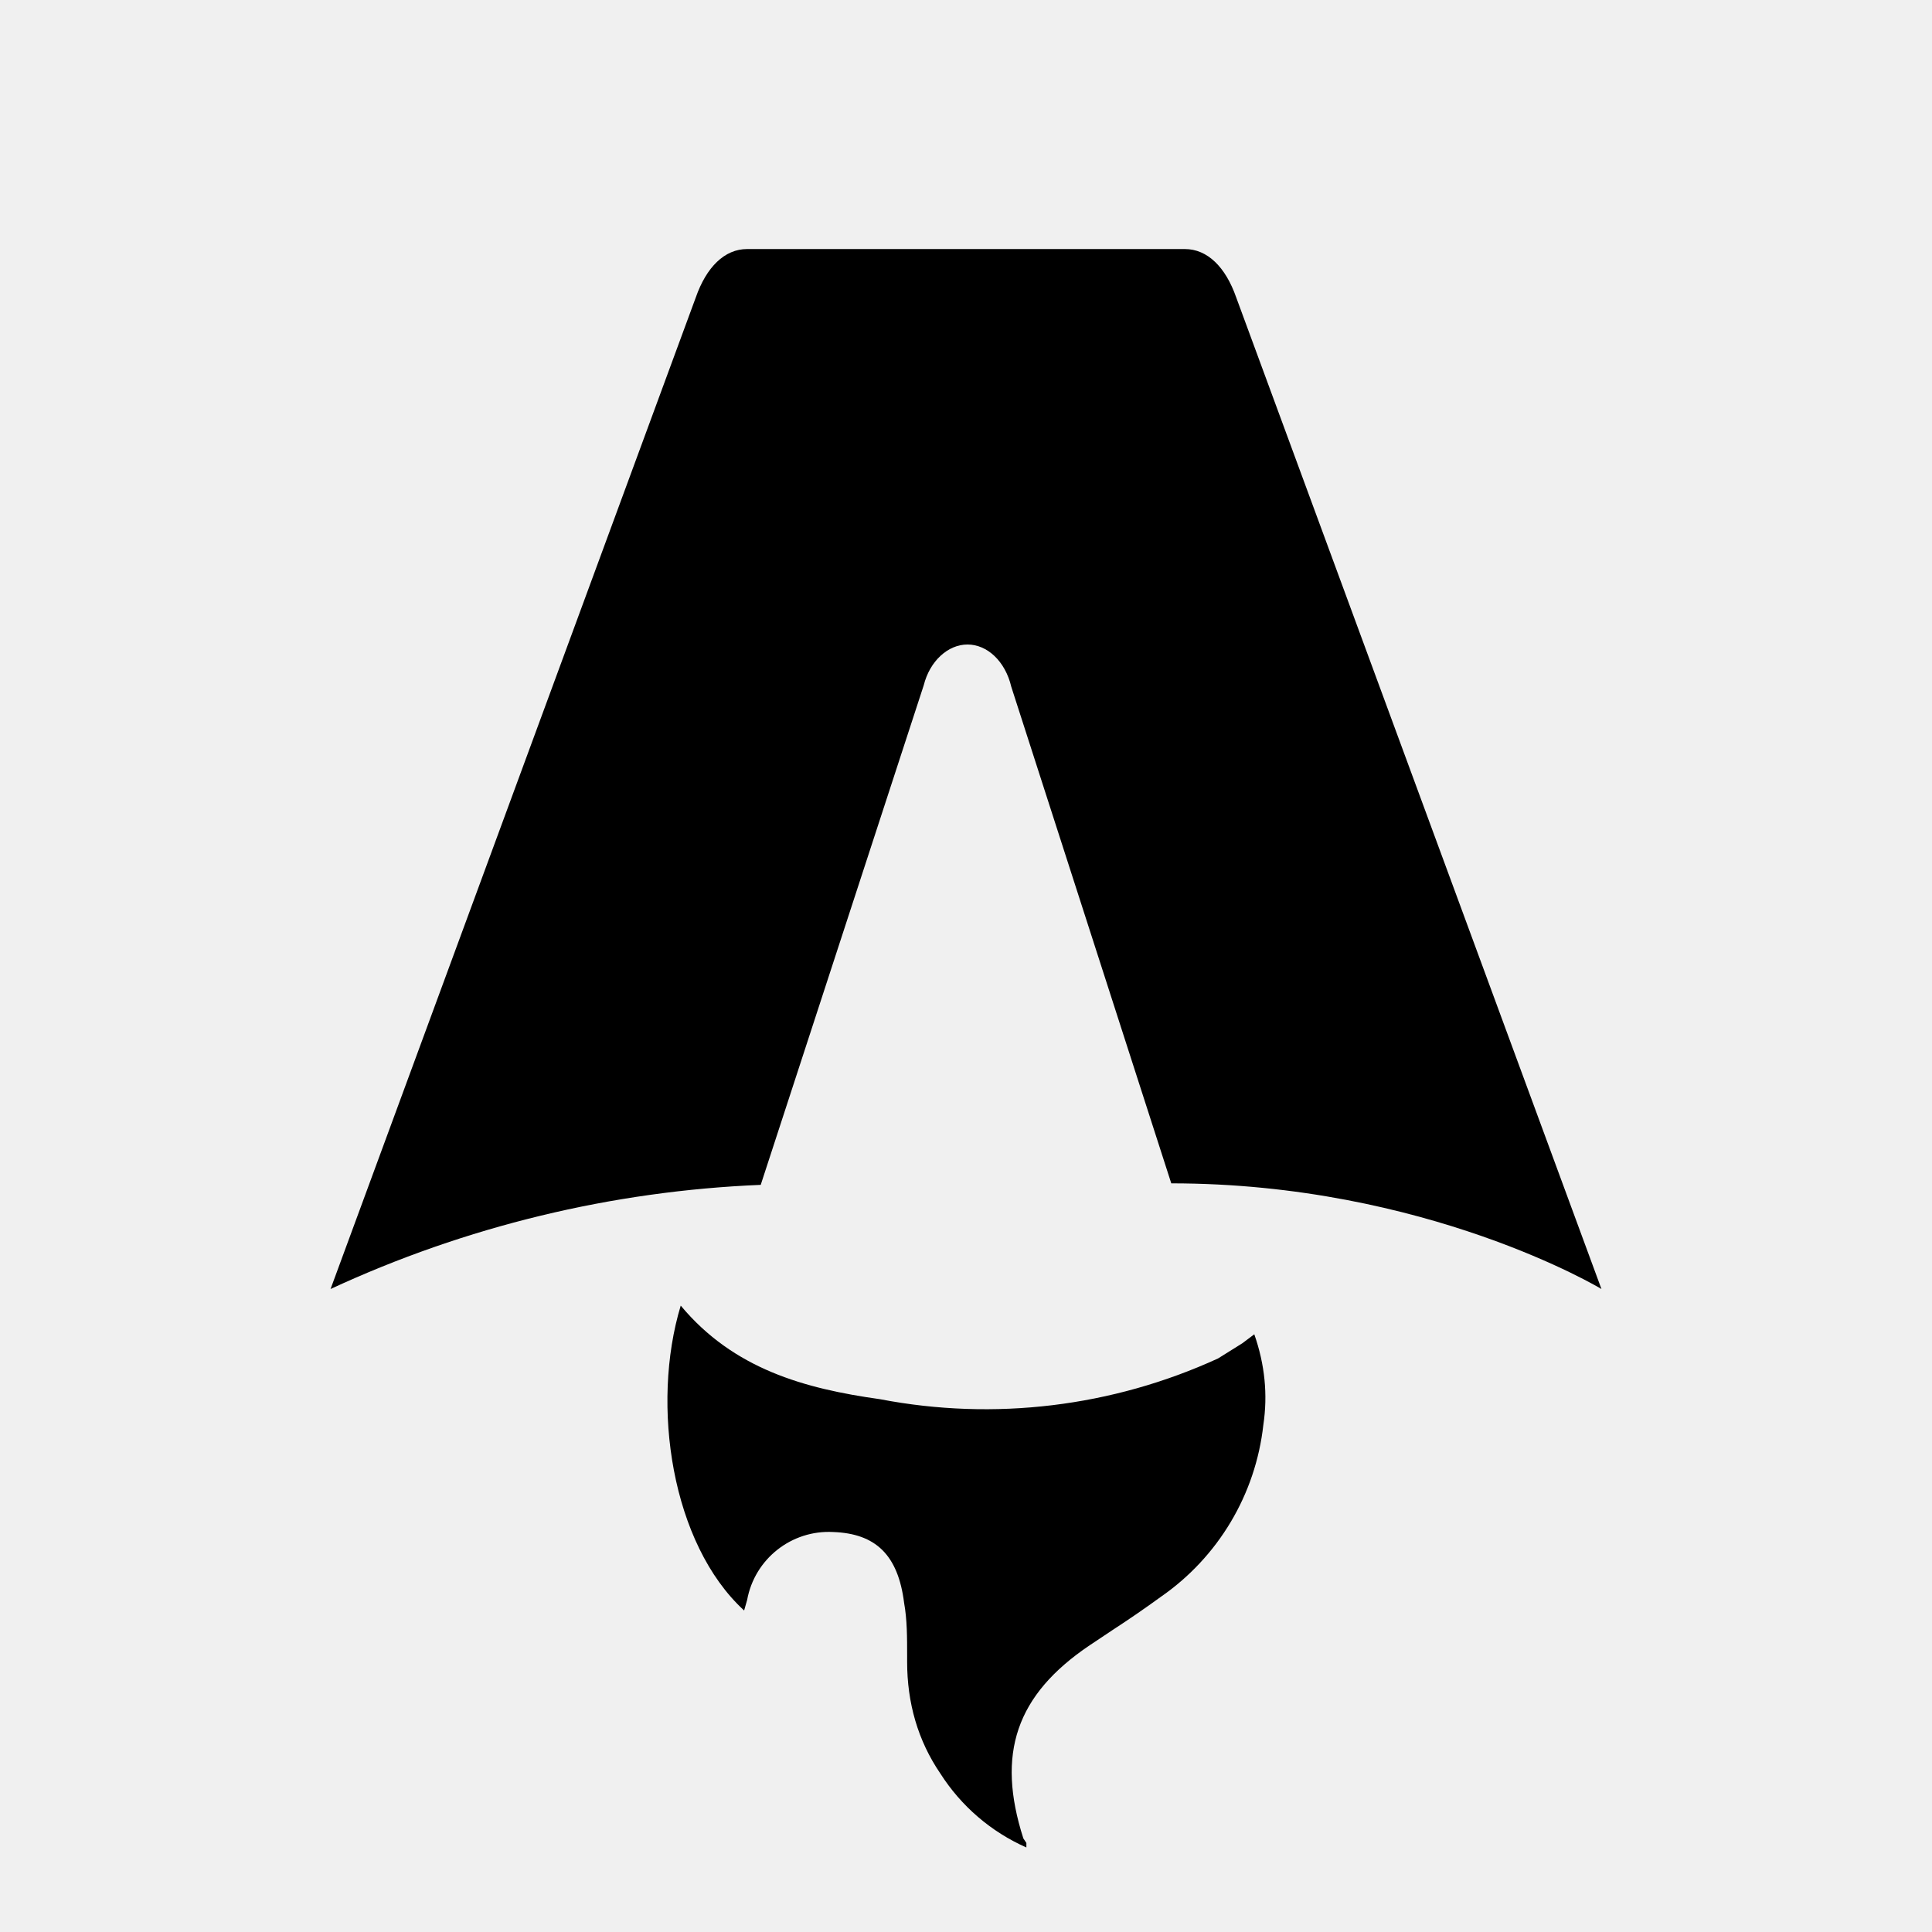
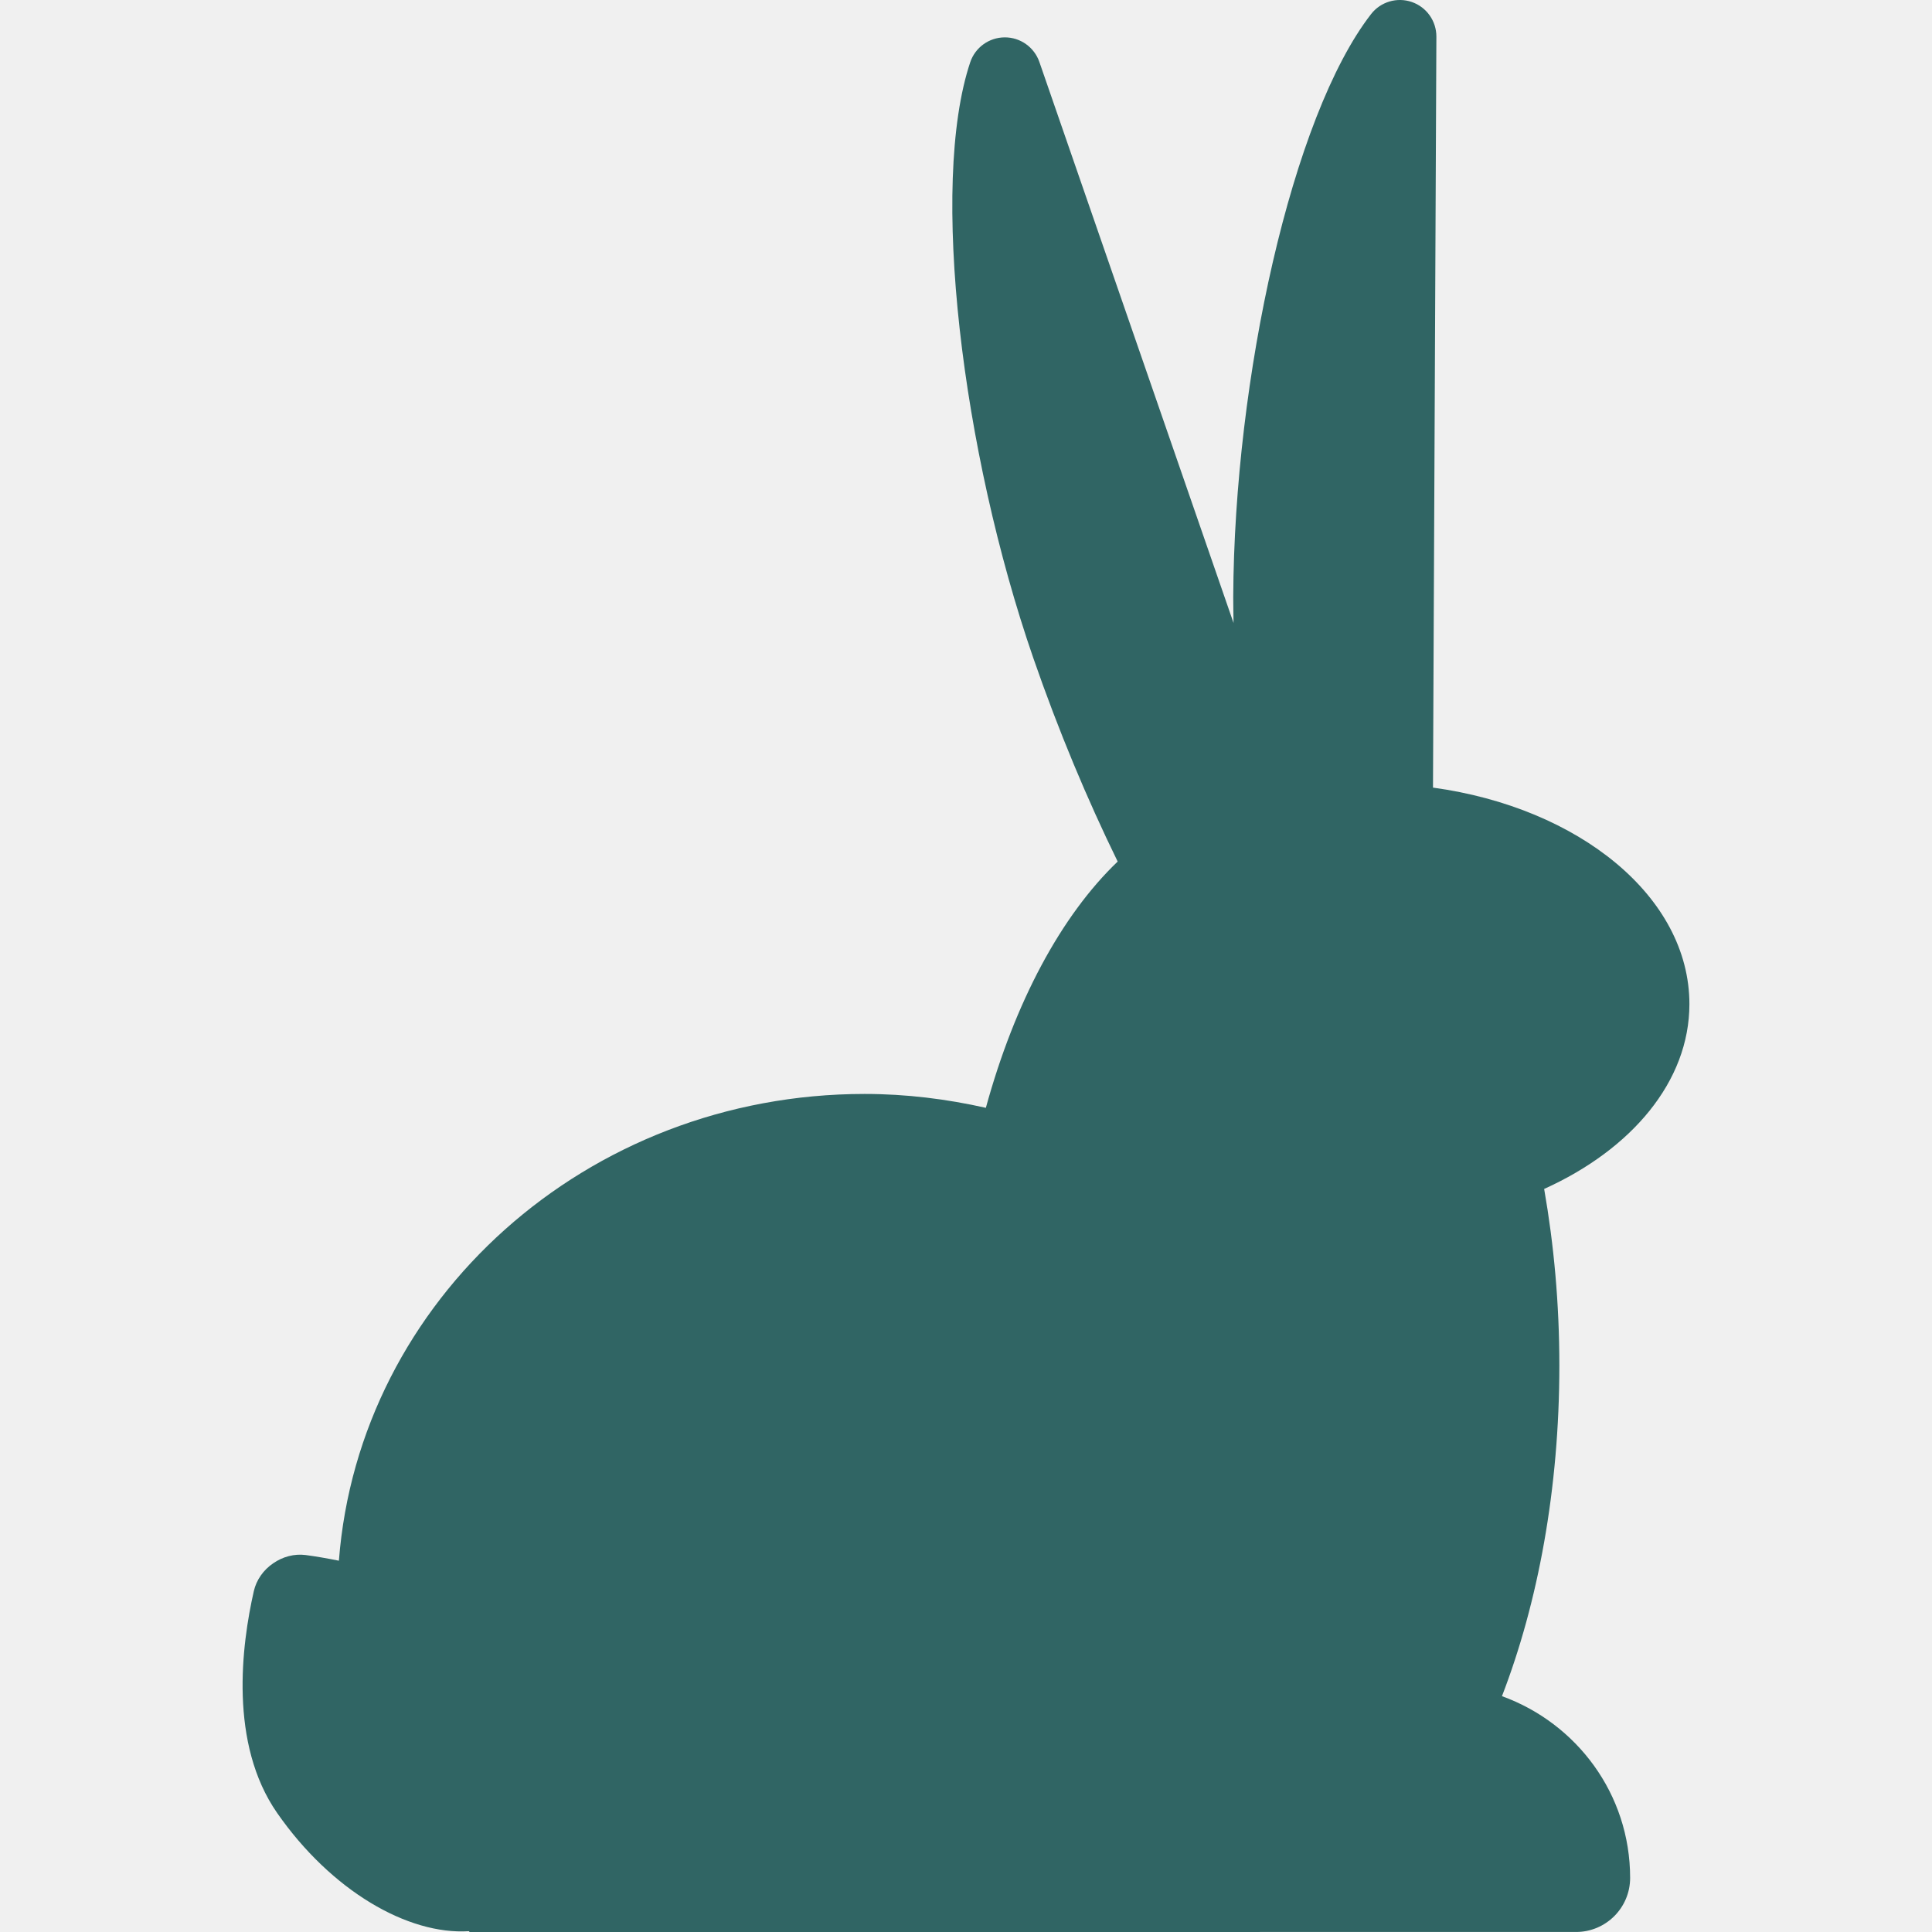
- <svg xmlns="http://www.w3.org/2000/svg" fill="none" viewBox="0 0 128 128">
-   <path d="M50.4 78.5a75.1 75.1 0 0 0-28.5 6.9l24.2-65.7c.7-2 1.9-3.2 3.4-3.2h29c1.5 0 2.7 1.2 3.4 3.2l24.2 65.7s-11.6-7-28.5-7L67 45.5c-.4-1.7-1.6-2.8-2.9-2.8-1.3 0-2.5 1.1-2.9 2.7L50.4 78.5Zm-1.1 28.2Zm-4.2-20.2c-2 6.6-.6 15.8 4.2 20.2a17.5 17.5 0 0 1 .2-.7 5.5 5.5 0 0 1 5.7-4.5c2.8.1 4.3 1.5 4.7 4.7.2 1.1.2 2.3.2 3.5v.4c0 2.7.7 5.2 2.2 7.4a13 13 0 0 0 5.7 4.9v-.3l-.2-.3c-1.8-5.6-.5-9.5 4.4-12.8l1.5-1a73 73 0 0 0 3.2-2.2 16 16 0 0 0 6.8-11.4c.3-2 .1-4-.6-6l-.8.6-1.6 1a37 37 0 0 1-22.4 2.7c-5-.7-9.7-2-13.2-6.2Z" />
+ <svg xmlns="http://www.w3.org/2000/svg" viewBox="0 0 494.091 494.091" xml:space="preserve">
+   <g id="SVGRepo_bgCarrier" stroke-width="0" />
+   <g id="SVGRepo_tracerCarrier" stroke-linecap="round" stroke-linejoin="round" />
+   <g id="SVGRepo_iconCarrier">
+     <path d="M432.05,256.783c0-27.414-28.188-50.23-65.576-55.36l0.868-192.044c0.015-3.998-2.507-7.564-6.28-8.867 c-3.772-1.306-7.982-0.062-10.422,3.093c-20.269,26.098-34.982,93.295-35.253,149.042c-0.018,2.247,0.066,4.439,0.08,6.674 l-49.66-143.484c-1.315-3.777-4.883-6.305-8.865-6.28c-3.998,0.015-7.548,2.576-8.817,6.367 c-10.473,31.357-2.104,99.632,16.124,152.333c6.49,18.743,13.83,36.216,21.586,52.076c-14.485,13.87-26.291,35.945-33.711,62.982 c-9.974-2.239-20.316-3.549-30.997-3.549c-71.132,0-129.304,52.636-134.458,119.37c-3.082-0.619-6.007-1.125-8.527-1.454 c-2.857-0.362-5.832,0.409-8.301,2.135c-2.508,1.71-4.274,4.265-4.917,7.05c-3.149,13.83-6.408,39.045,5.975,56.814 c13.813,19.836,33.374,31.184,49.015,30.204c0.066,0.065,0.114,0.145,0.178,0.206h202.104v-0.007h80.865 c7.63,0,13.829-6.19,13.829-13.834c0-21.46-13.699-39.558-32.777-46.471c9.198-23.818,14.677-52.969,14.677-84.576 c0-15.78-1.397-30.93-3.887-45.143C417.226,293.98,432.05,276.601,432.05,256.783z" />
+   </g>
  <style>
-         path { fill: #000; }
+         path { fill: #306564; }
        @media (prefers-color-scheme: dark) {
-             path { fill: #FFF; }
+             path { fill: #FDF6EC; }
        }
    </style>
</svg>
